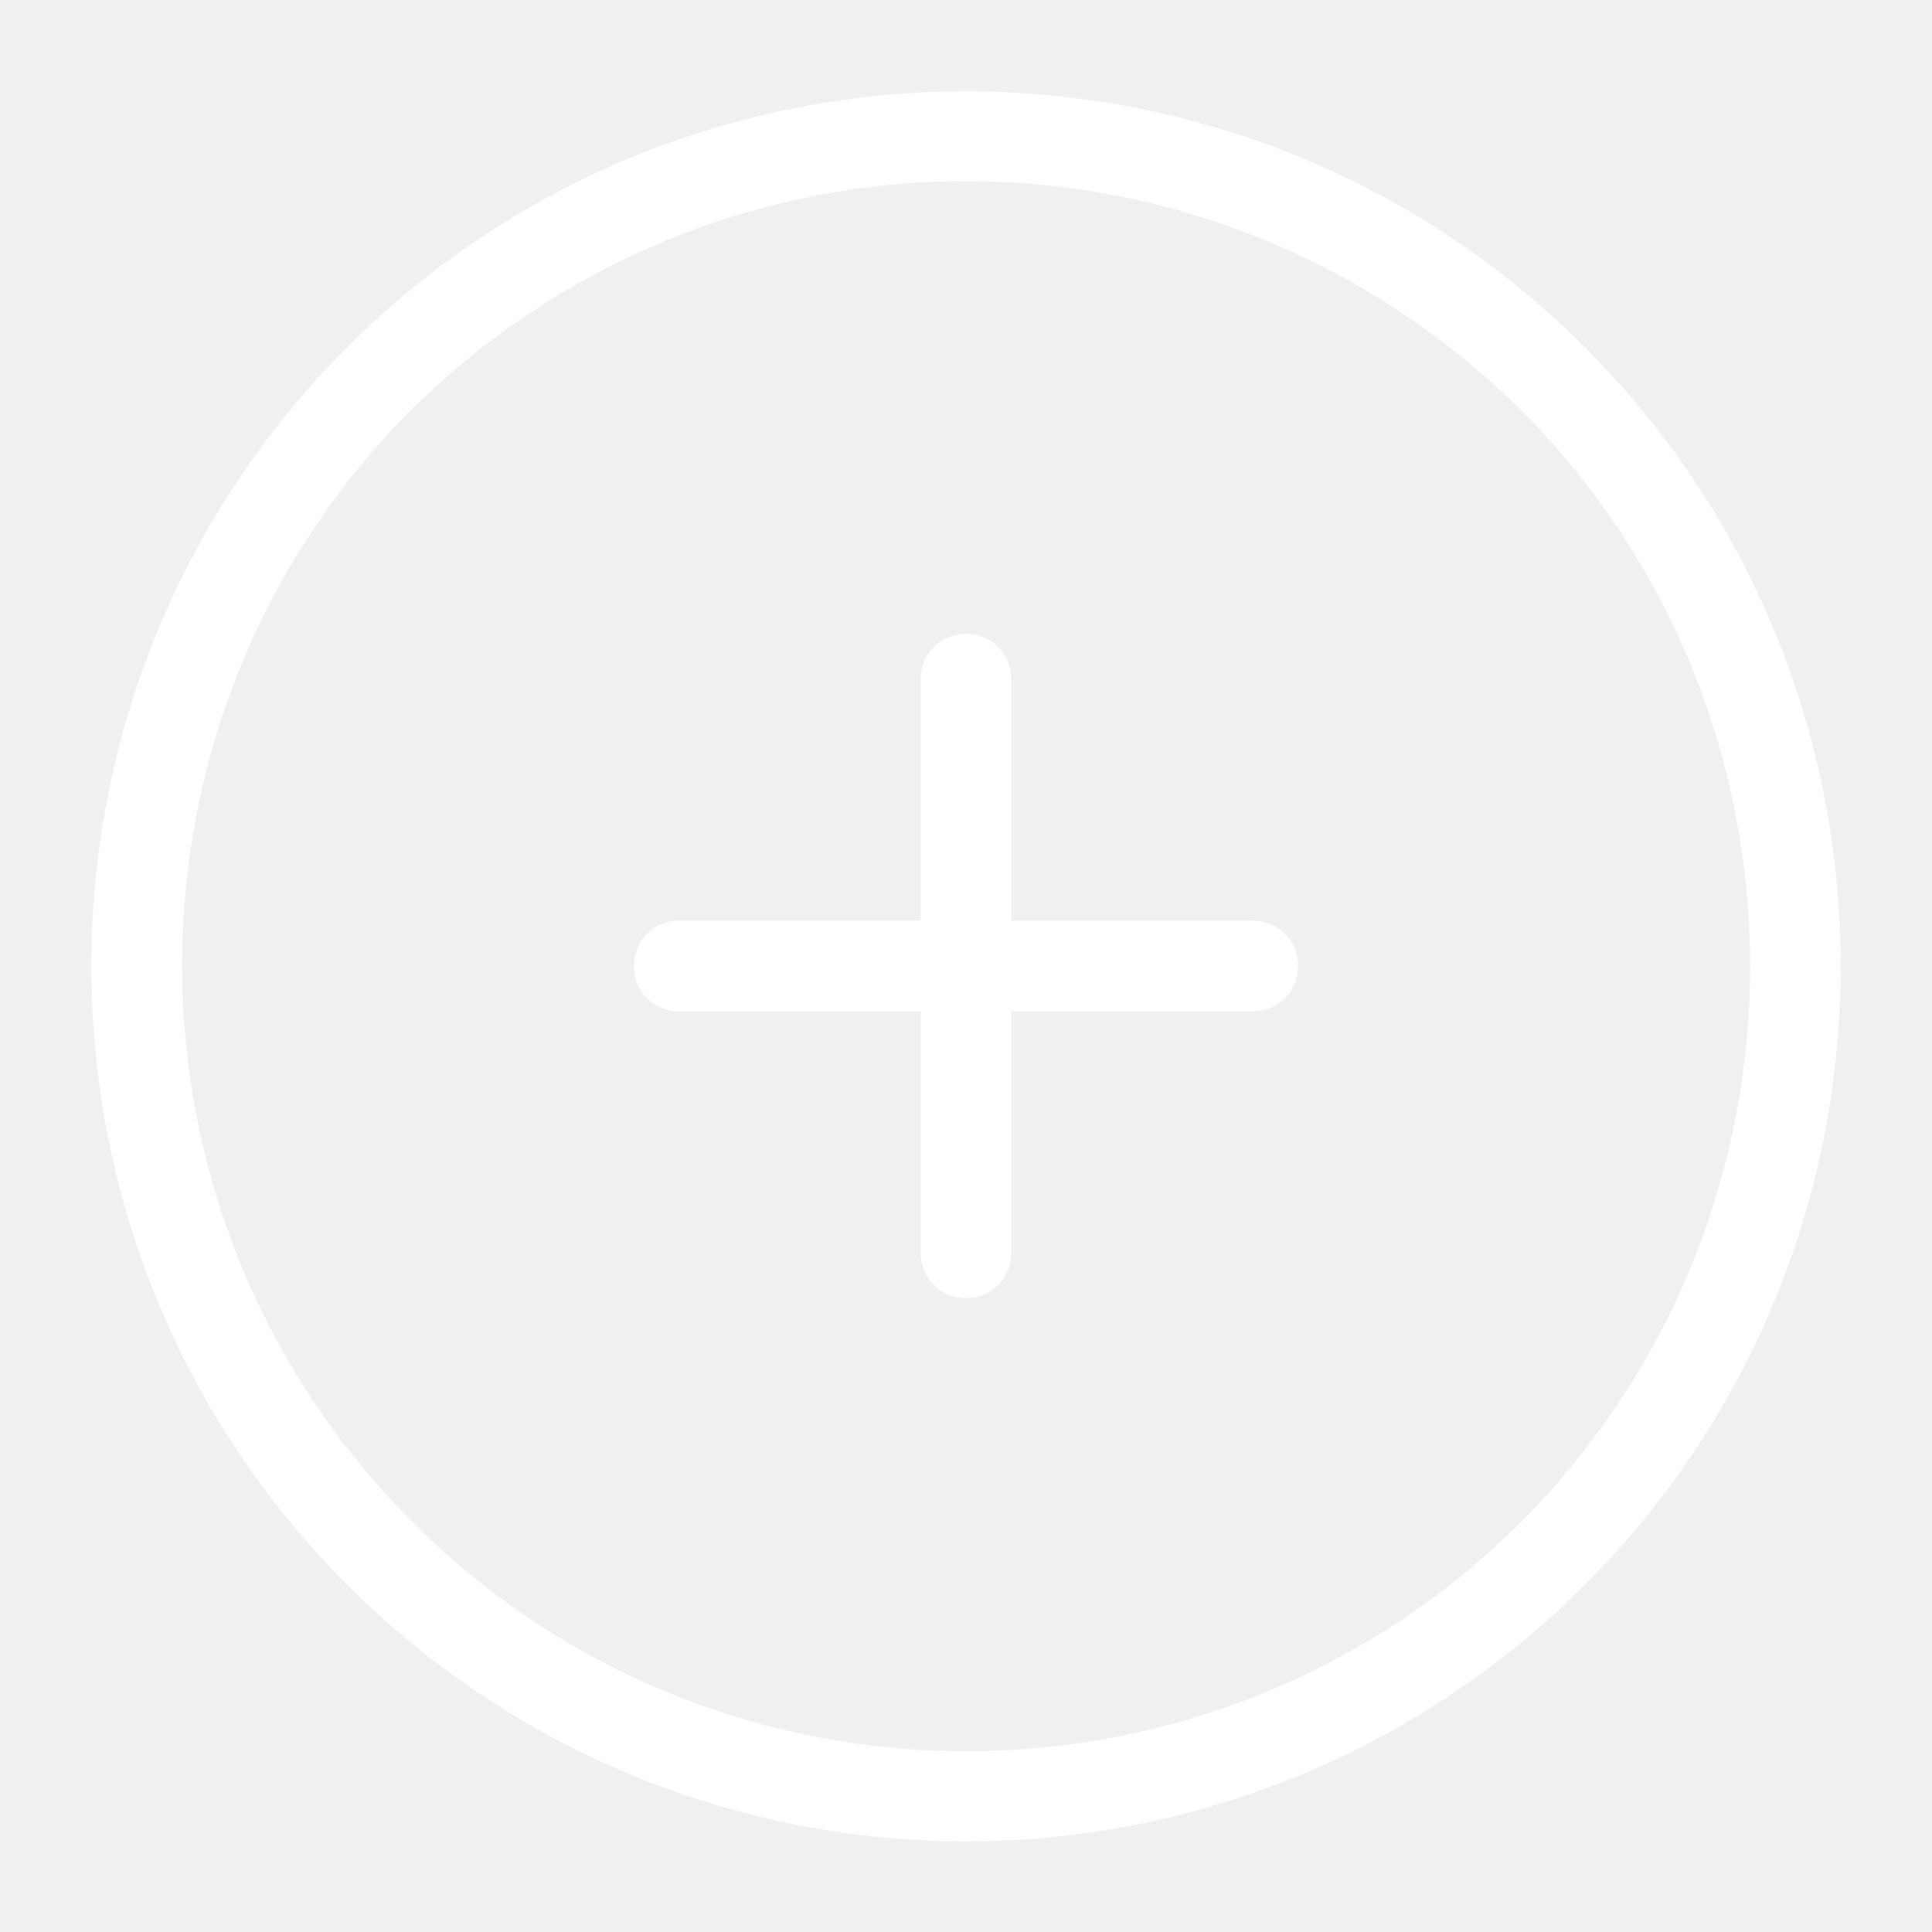
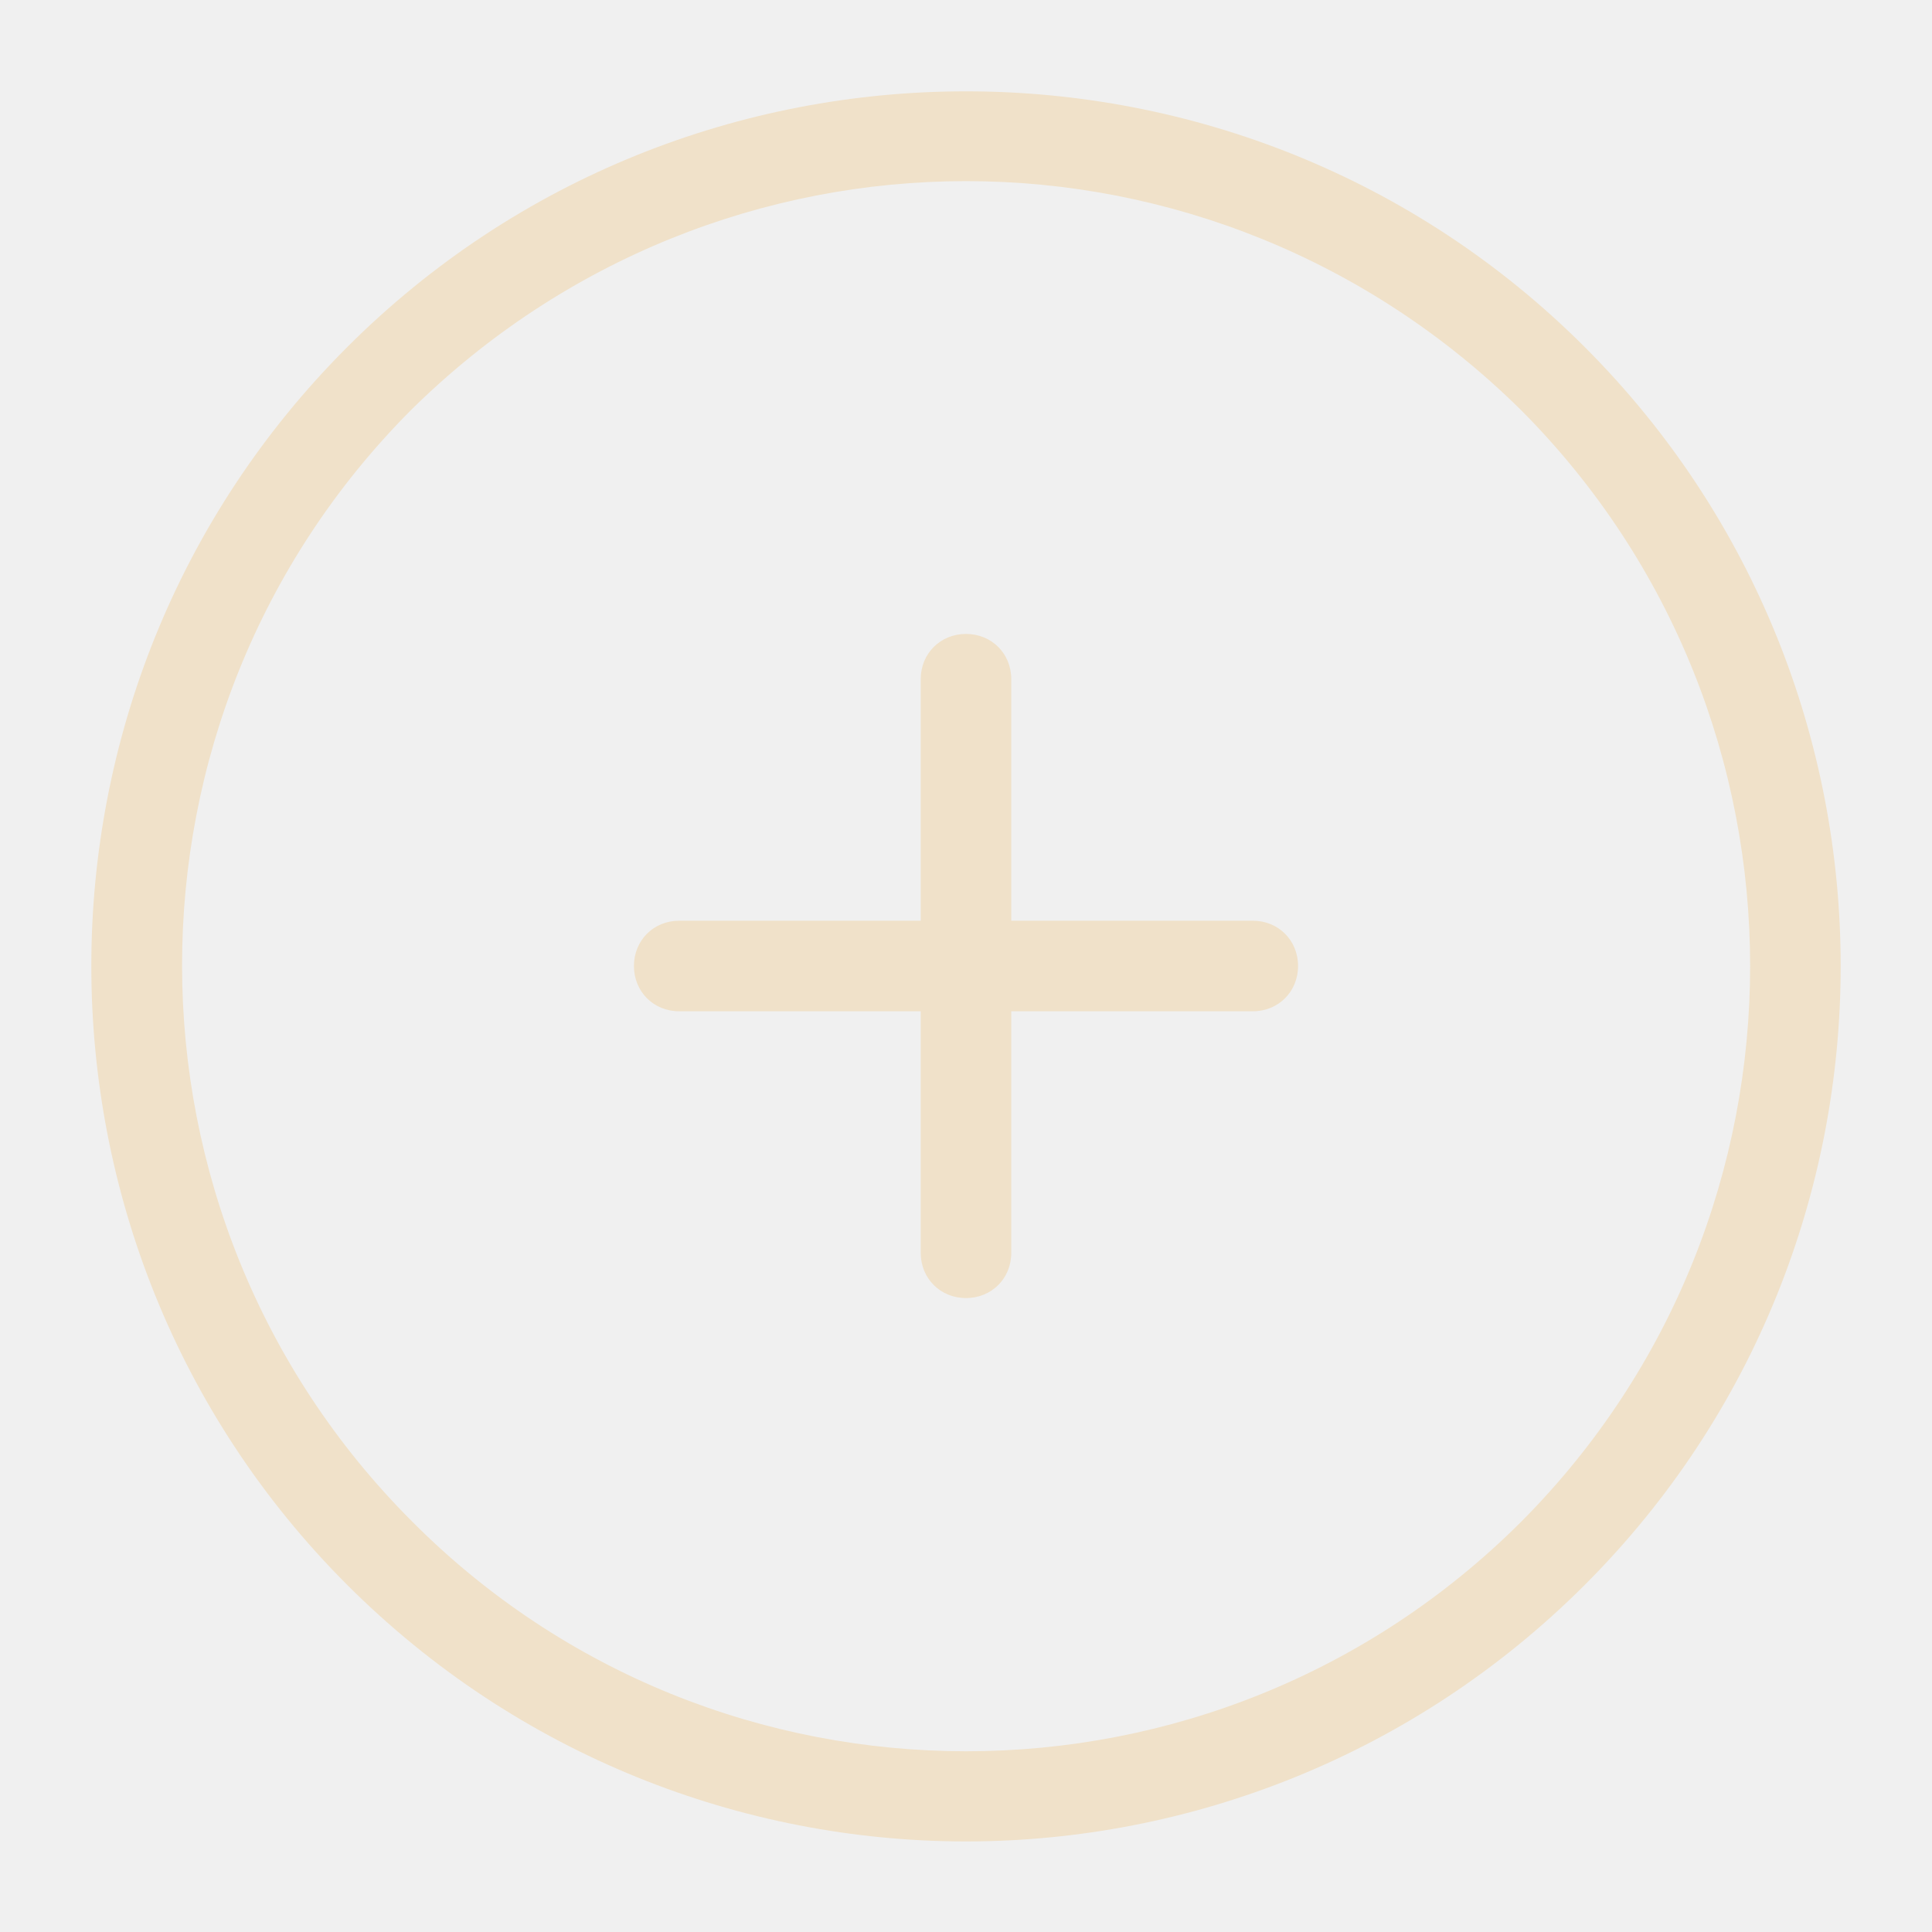
- <svg xmlns="http://www.w3.org/2000/svg" fill="white" viewBox="0 0 128 128" width="64px" height="64px">
+ <svg xmlns="http://www.w3.org/2000/svg" fill="#f0e1c9" viewBox="0 0 128 128" width="64px" height="64px">
  <path d="M 64 6.051 C 49.15 6.051 34.3 11.7 23 23 C 0.4 45.6 0.4 82.4 23 105 C 34.3 116.3 49.2 122 64 122 C 78.8 122 93.7 116.3 105 105 C 127.6 82.4 127.6 45.6 105 23 C 93.7 11.7 78.85 6.051 64 6.051 z M 64 12 C 77.3 12 90.601 17.099 100.801 27.199 C 121.001 47.499 121.001 80.501 100.801 100.801 C 80.501 121.101 47.501 121.101 27.301 100.801 C 7.001 80.501 6.999 47.499 27.199 27.199 C 37.399 17.099 50.7 12 64 12 z M 64 42 C 62.3 42 61 43.3 61 45 L 61 61 L 45 61 C 43.3 61 42 62.3 42 64 C 42 65.7 43.3 67 45 67 L 61 67 L 61 83 C 61 84.7 62.3 86 64 86 C 65.7 86 67 84.7 67 83 L 67 67 L 83 67 C 84.7 67 86 65.7 86 64 C 86 62.3 84.7 61 83 61 L 67 61 L 67 45 C 67 43.3 65.7 42 64 42 z" />
</svg>
